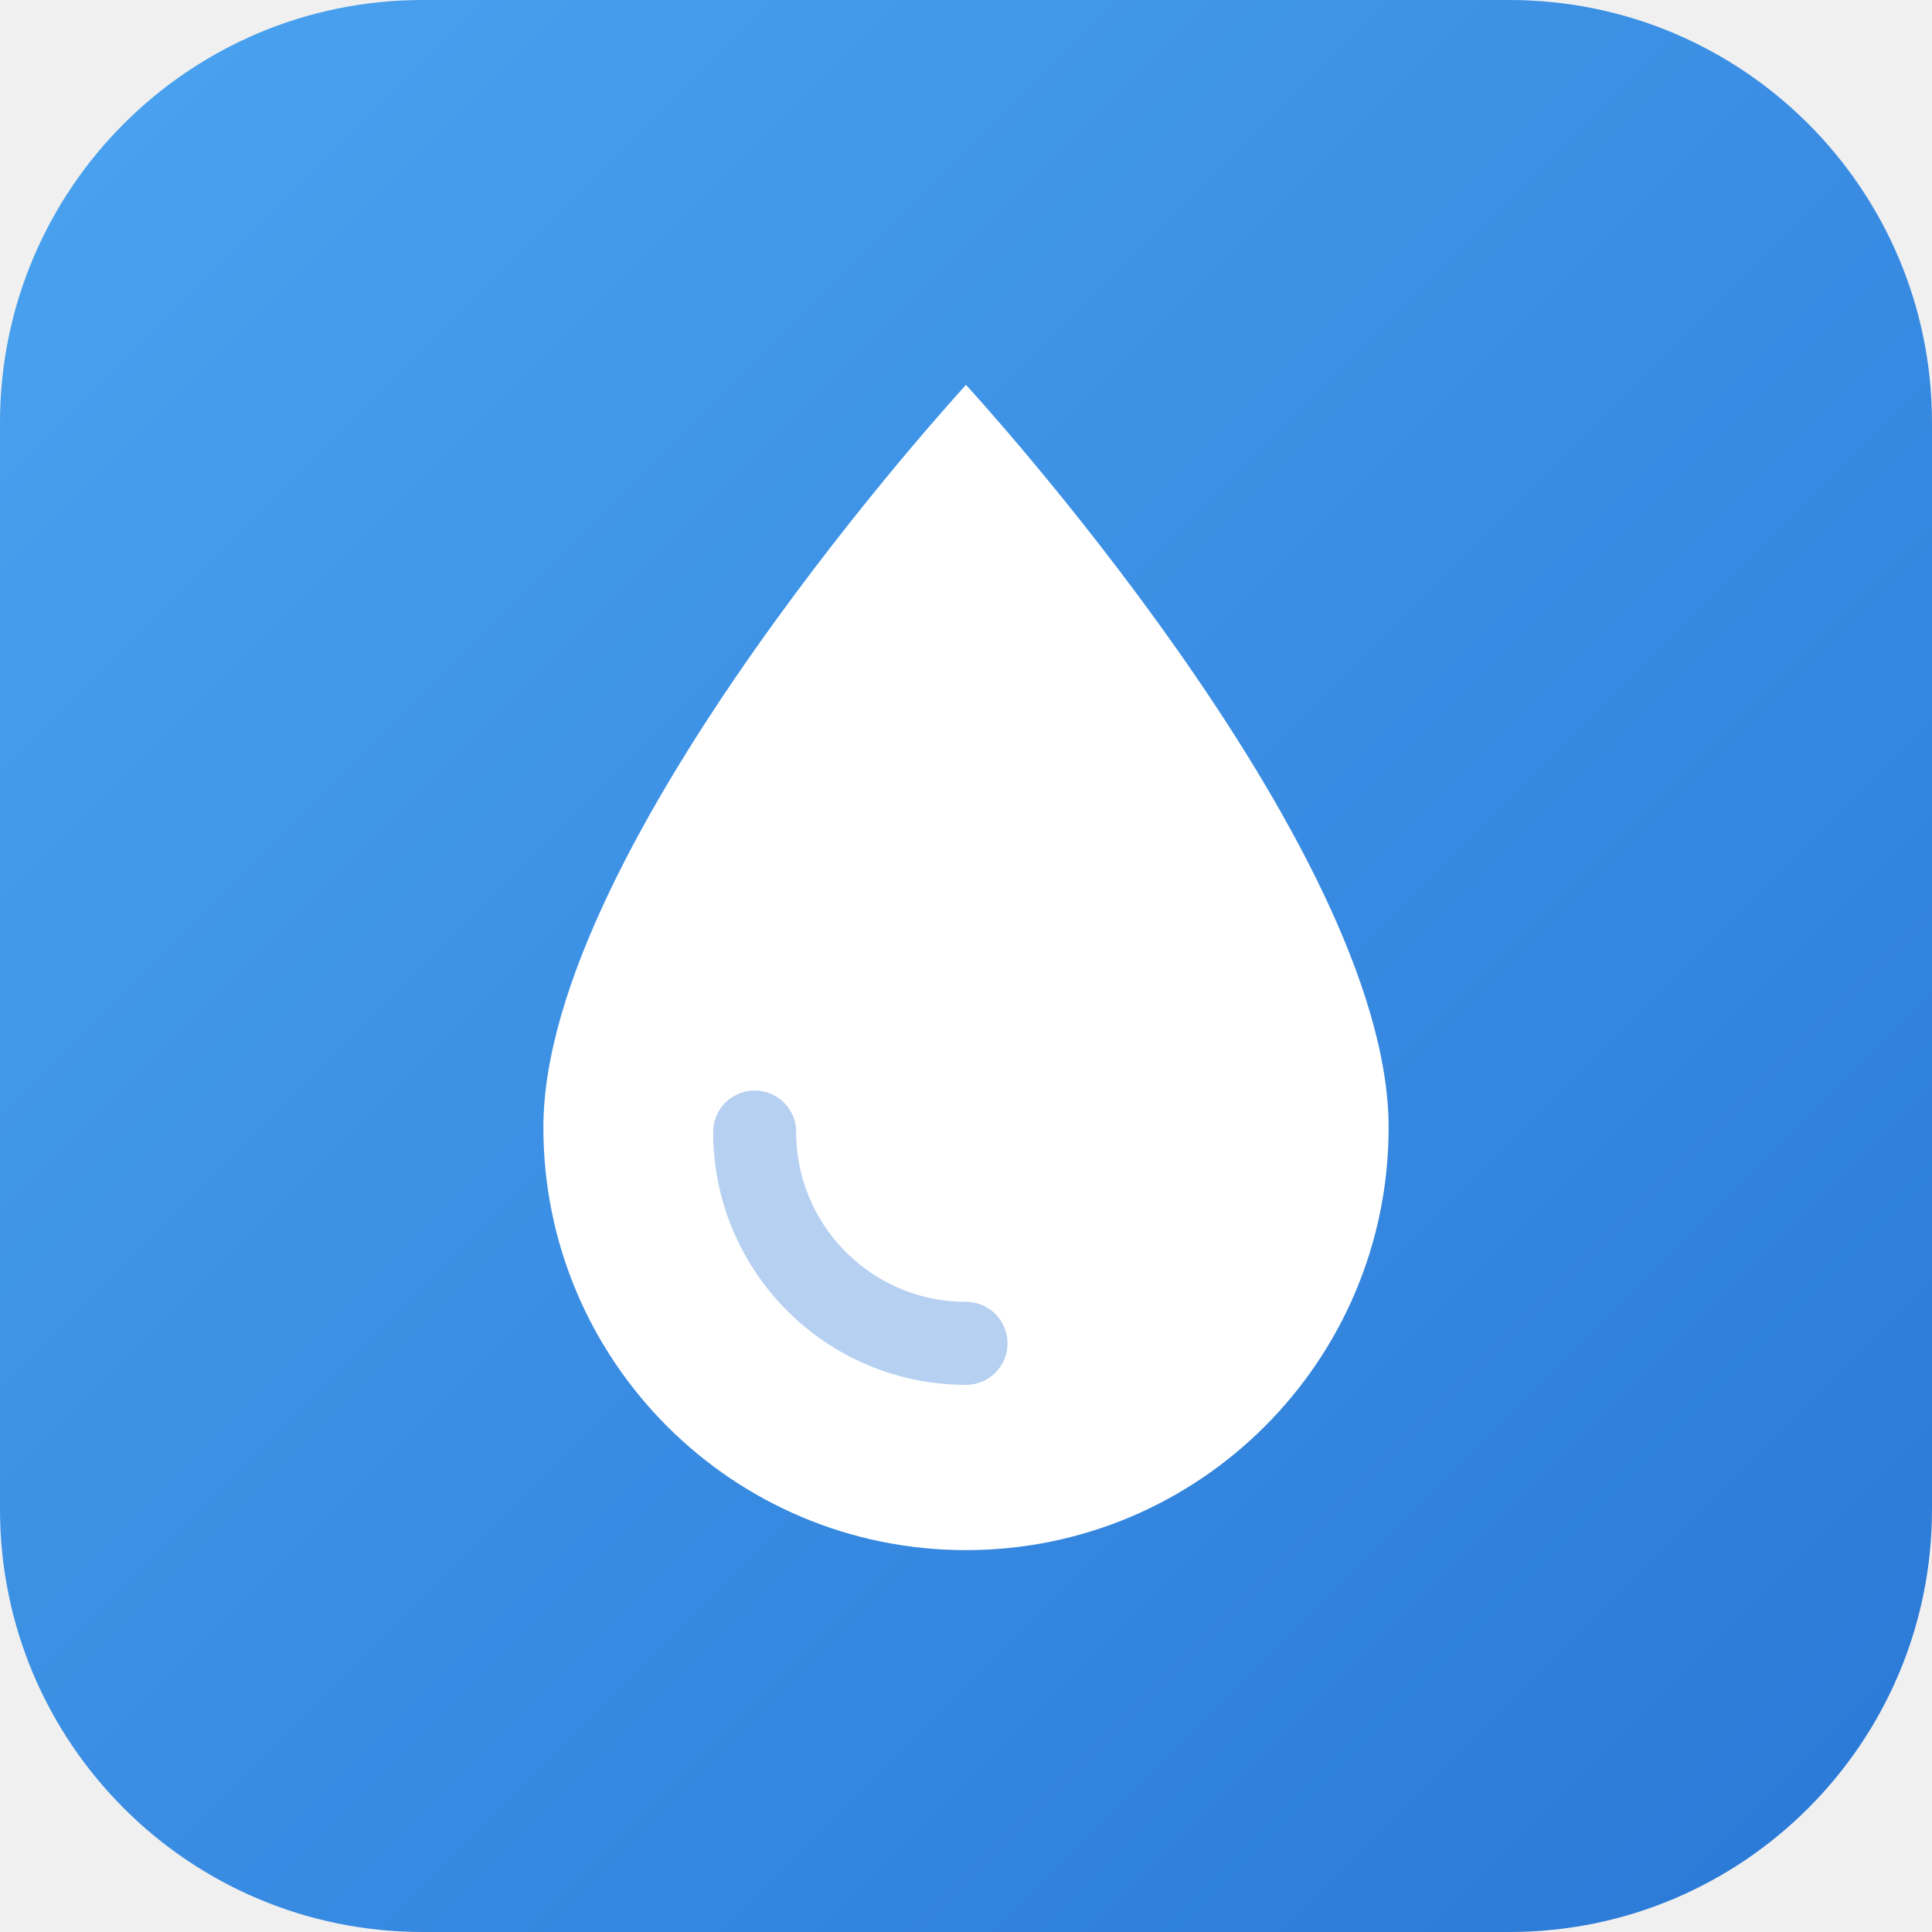
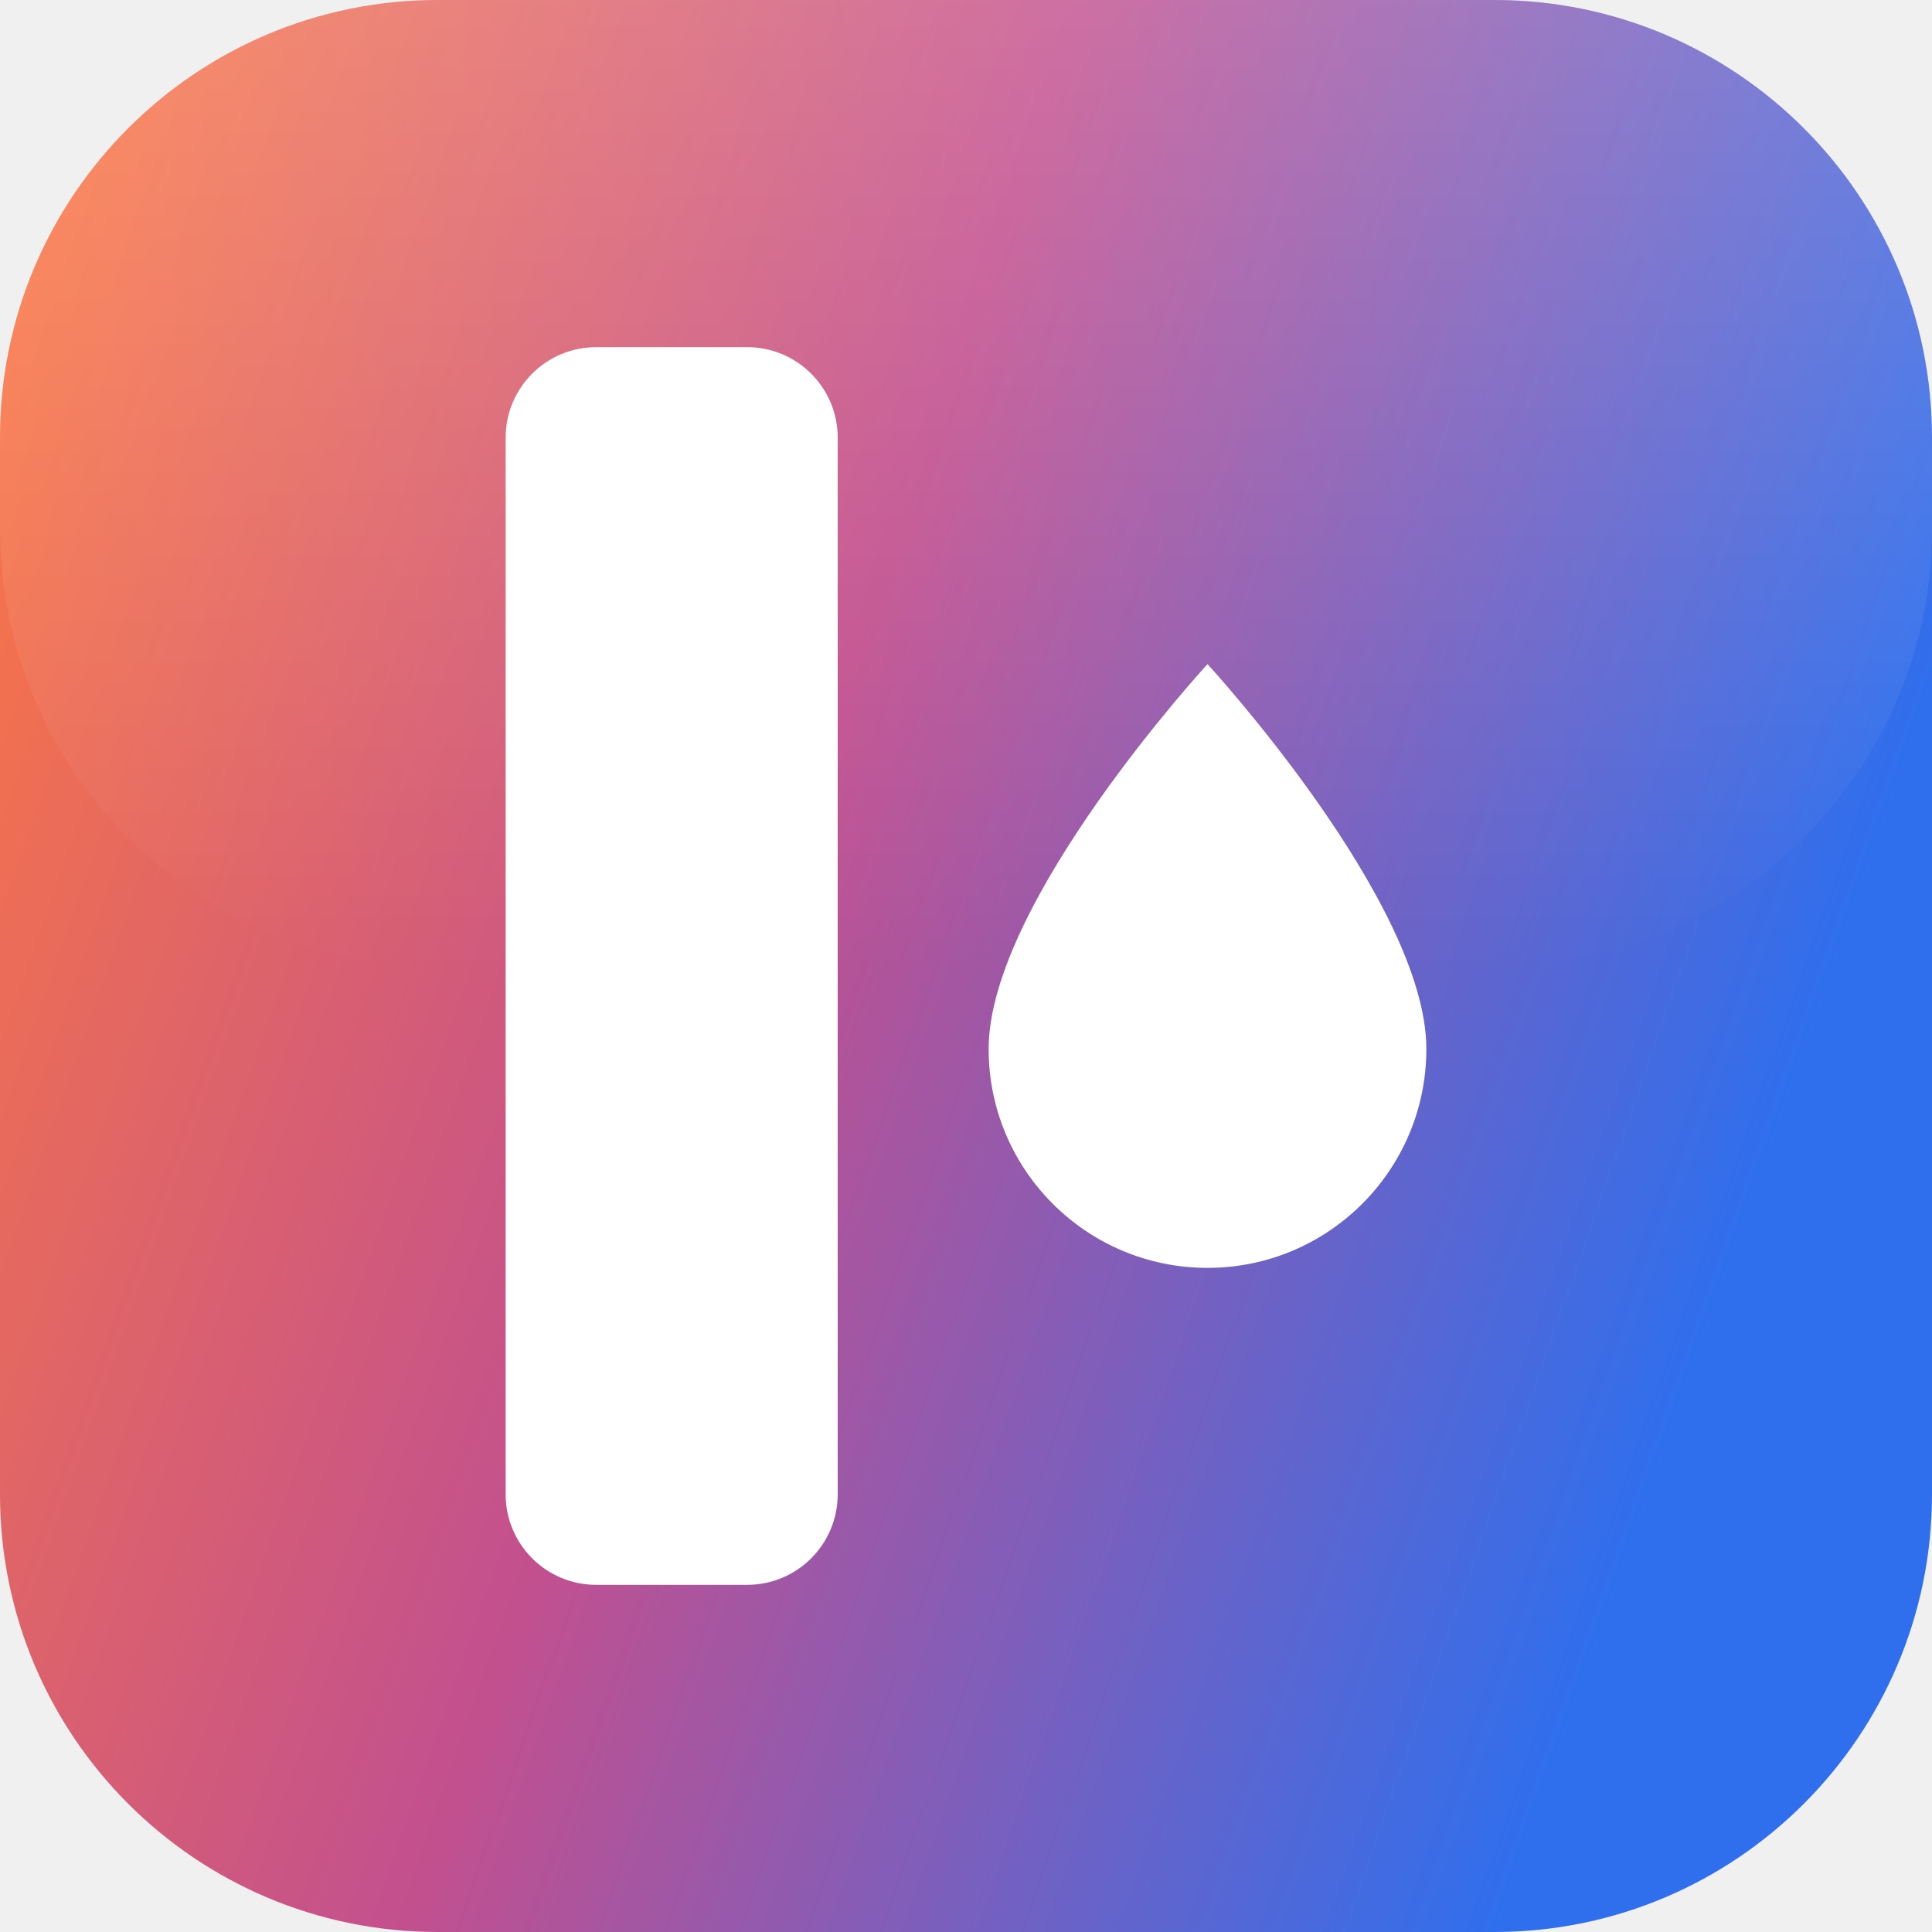
<svg xmlns="http://www.w3.org/2000/svg" width="512" height="512" viewBox="0 0 512 512">
  <defs>
-     <linearGradient id="bg" x1="0" y1="0" x2="1" y2="1">
-       <stop offset="0" stop-color="#4aa3f0" />
-       <stop offset="1" stop-color="#2a78d6" />
+     <linearGradient id="bg" x1="0" y1="0" x2="1" y2="0.35">
+       <stop offset="0" stop-color="#ff7a3d" />
+       <stop offset="0.5" stop-color="#c2508f" />
+       <stop offset="1" stop-color="#2f6fed" />
+     </linearGradient>
+     <linearGradient id="sh" x1="0" y1="0" x2="0" y2="1">
+       <stop offset="0" stop-color="#fff" stop-opacity=".18" />
+       <stop offset="1" stop-color="#fff" stop-opacity="0" />
    </linearGradient>
  </defs>
-   <rect width="512" height="512" rx="112" fill="url(#bg)" />
-   <g transform="">
-     <path d="M256 102s-112 121.6-112 196.8a112 112 0 0 0 224 0c0-75.2-112-196.8-112-196.8Z" fill="#fff" />
-     <path d="M200 300a56 56 0 0 0 56 56" fill="none" stroke="#2a78d6" stroke-width="22" stroke-linecap="round" opacity=".35" />
-   </g>
+   <rect width="512" height="512" rx="116" fill="url(#bg)" />
+   <rect width="512" height="256" rx="116" fill="url(#sh)" />
+   <rect x="134" y="92" width="88" height="328" rx="24" fill="#fff" />
+   <path d="M320 176s-58 63-58 102a58 58 0 0 0 116 0c0-39-58-102-58-102Z" fill="#fff" />
</svg>
